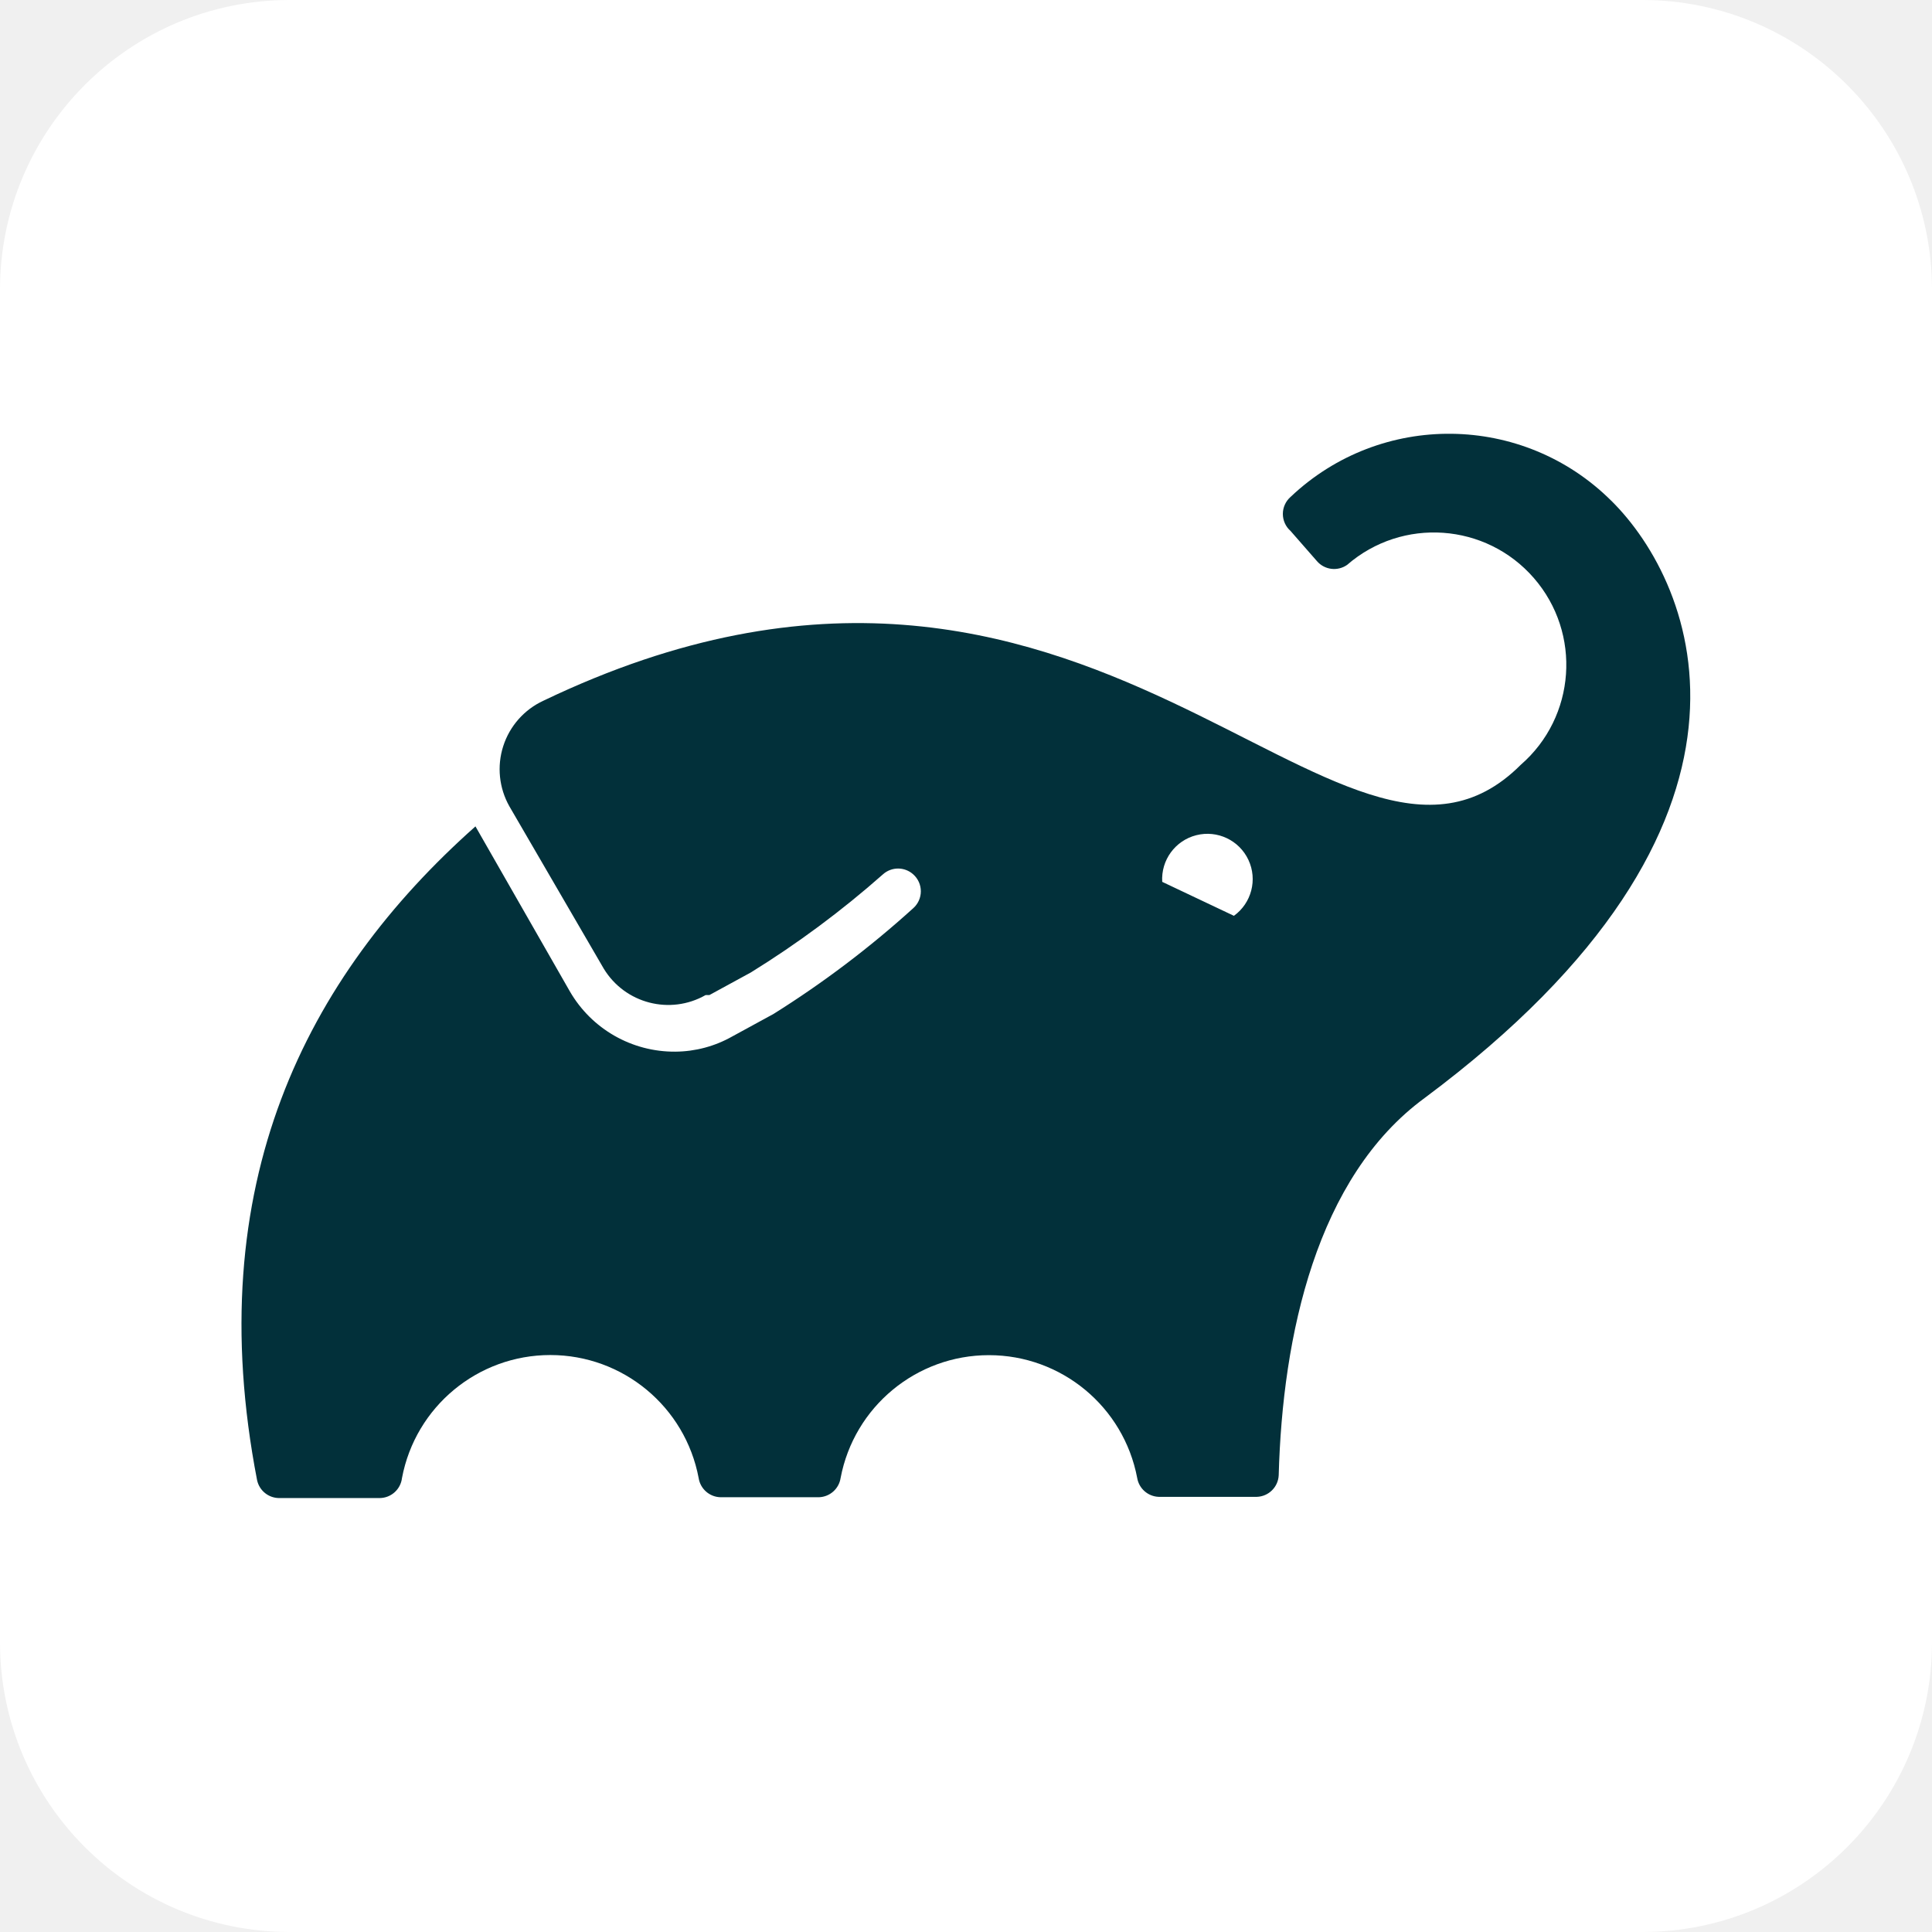
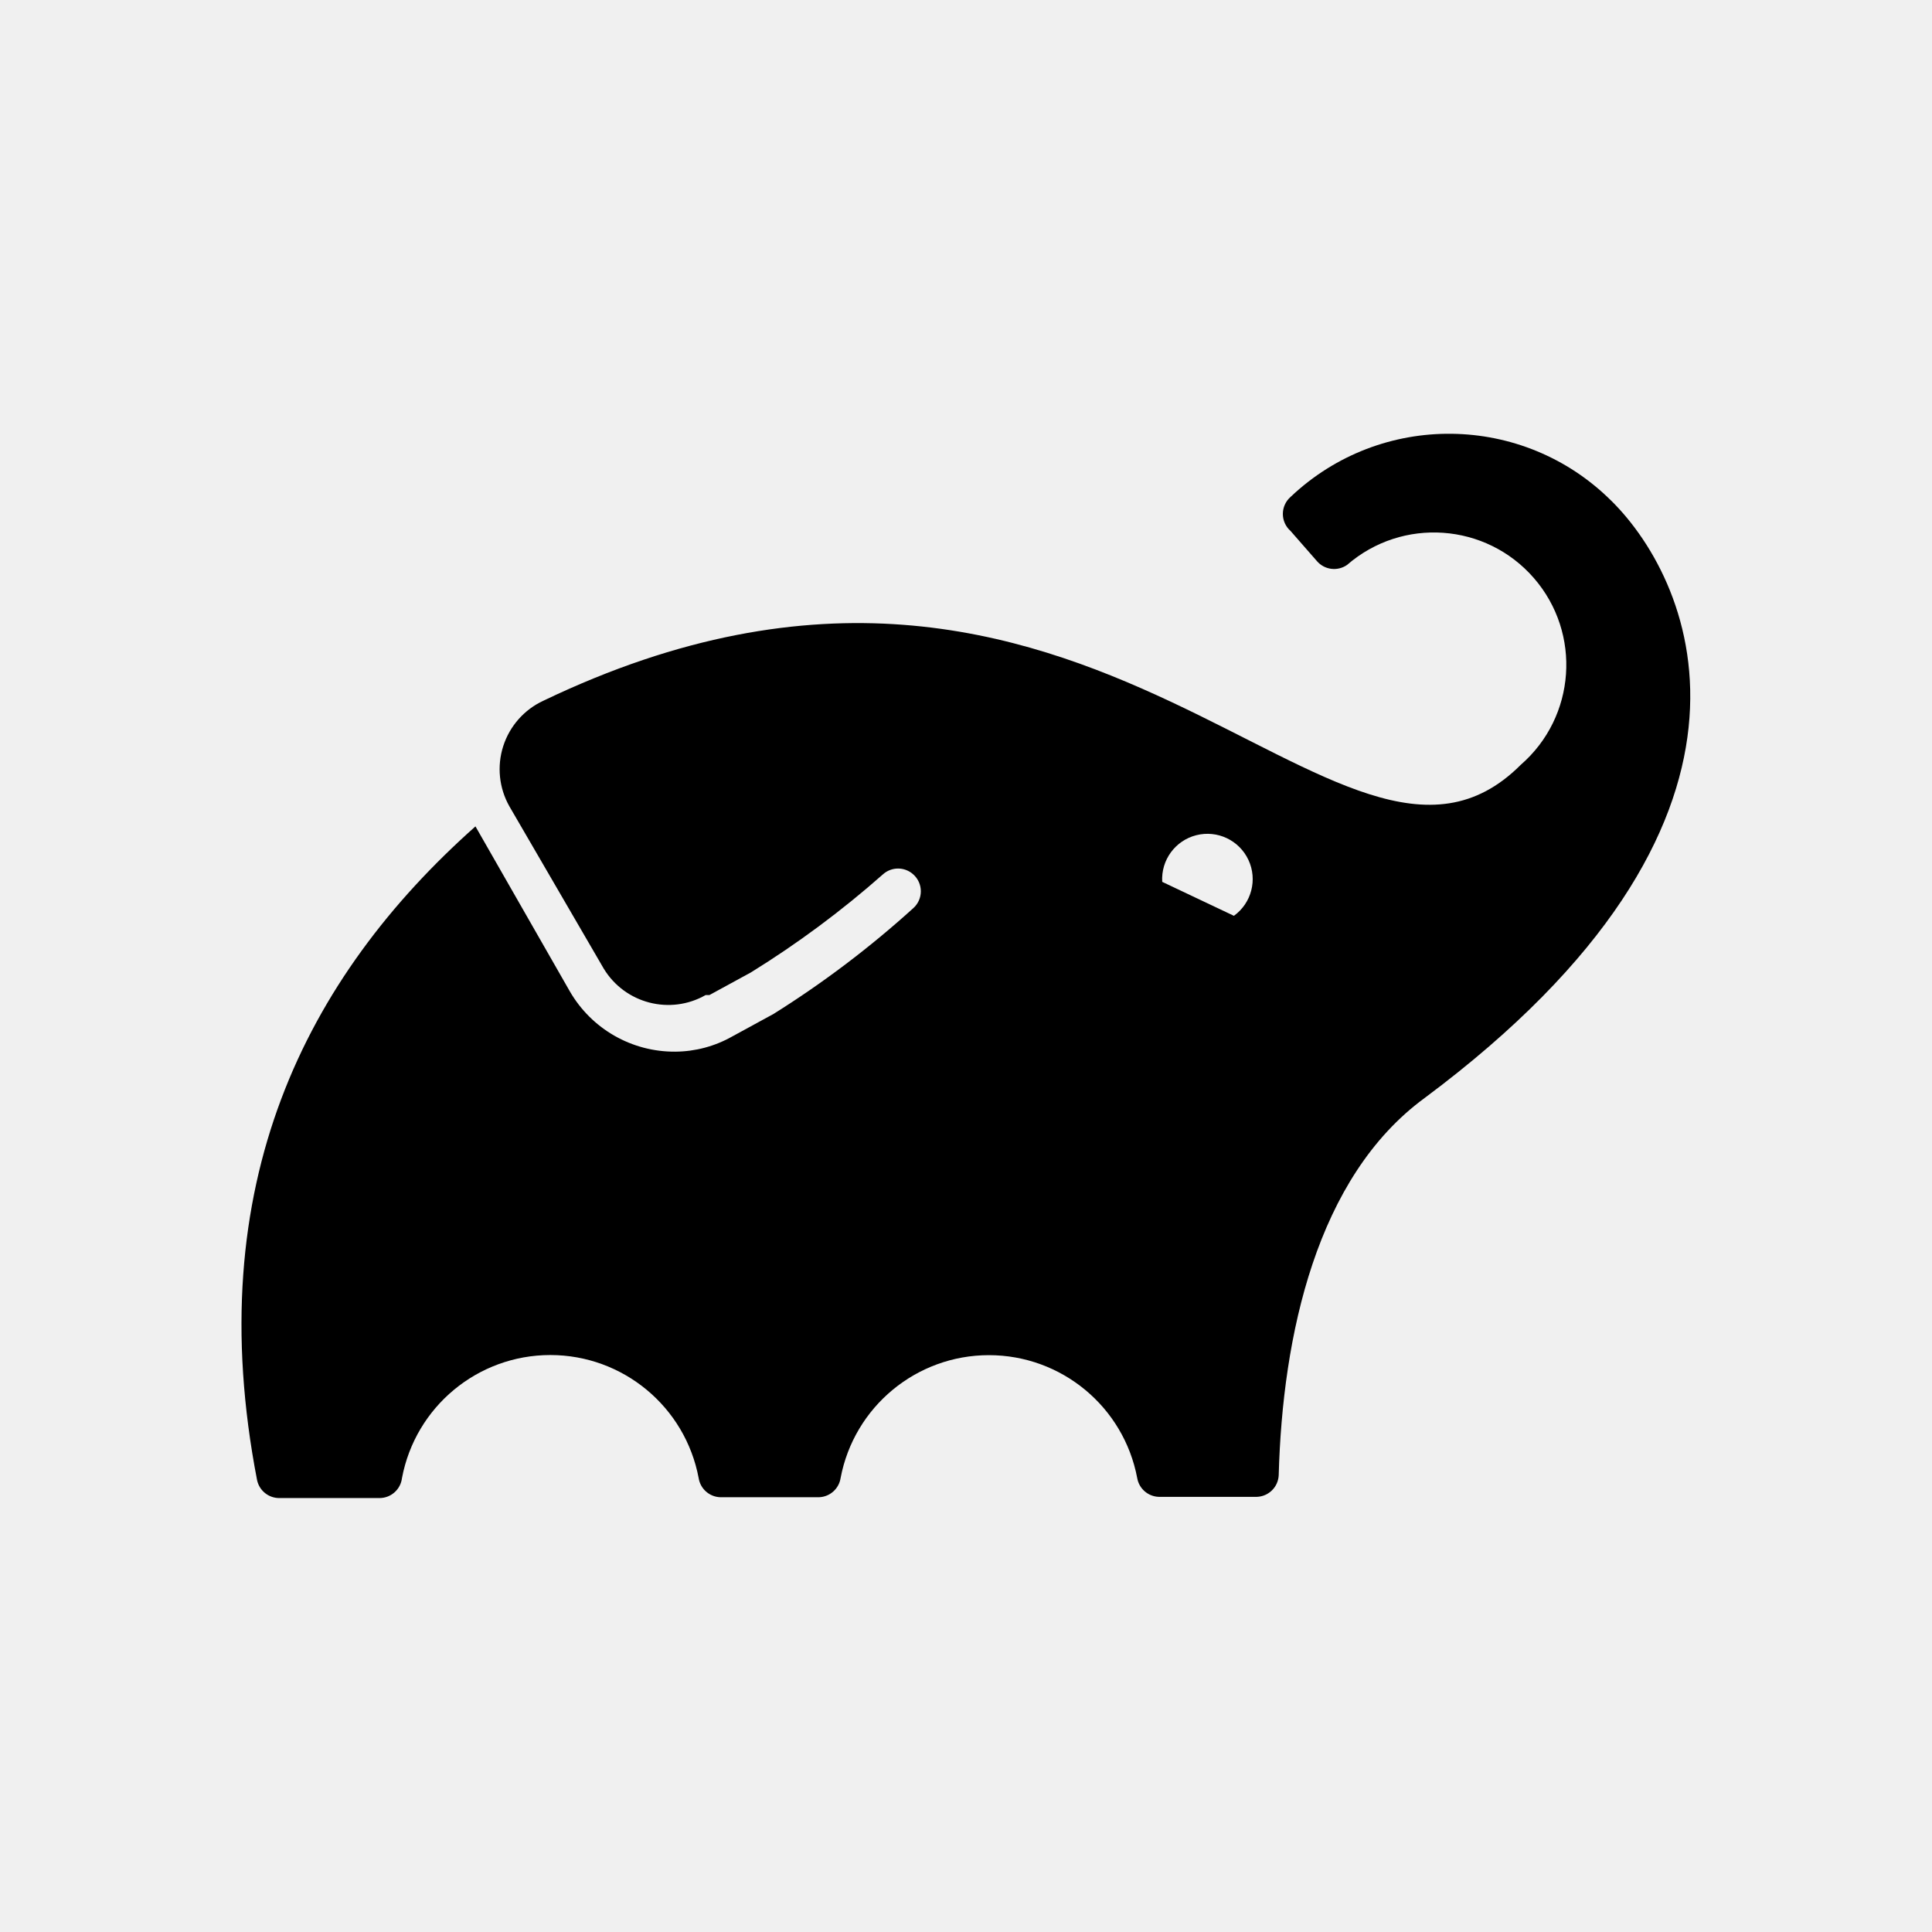
- <svg xmlns="http://www.w3.org/2000/svg" aria-label="Gradle" role="img" viewBox="0 0 512 512">
-   <rect width="512" height="512" rx="15%" fill="#ffffff" />
-   <path d="M427 132.7a61 61 0 00-85-1a6 6 0 000 9l7 8a6 6 0 008 1a35 35 0 0146 53c-48 48-113 -87 -259 -17a20 20 0 00-9 28l25 43a20 20 0 0027 7l1 0l0 0l11-6a257 257 0 0035-26a6 6 0 018 0v0a6 6 0 010 9a263 263 0 01-37 28h0l-11 6a31 31 0 01-15 4a32 32 0 01-28-16L126 219C81 259 53 314 68.13 392.26a6 6 0 006 4.74H100.6a6 6 0 005.93-5.3a40 40 0 0178.62 0a6 6 0 005.72 5.08h26.2a6 6 0 005.7-5.1a40 40 0 0178.6 0a6 6 0 005.7 5h26a6 6 0 005.8-5.72c1-37 10 -79 38.7 -100c98-73 72 -136 49.4 -158.3zm-100 110l-19-9v0a12 12 0 1119 9z" fill="#02303a" />
+ <svg xmlns="http://www.w3.org/2000/svg" role="img" viewBox="0 0 512 512">
+   <path d="M427 132.7a61 61 0 00-85-1a6 6 0 000 9l7 8a6 6 0 008 1a35 35 0 0146 53c-48 48-113 -87 -259 -17a20 20 0 00-9 28l25 43a20 20 0 0027 7l1 0l0 0l11-6a257 257 0 0035-26a6 6 0 018 0v0a6 6 0 010 9a263 263 0 01-37 28h0l-11 6a31 31 0 01-15 4a32 32 0 01-28-16L126 219C81 259 53 314 68.13 392.26a6 6 0 006 4.74H100.6a6 6 0 005.93-5.3a40 40 0 0178.62 0a6 6 0 005.72 5.08h26.2a6 6 0 005.7-5.1a40 40 0 0178.6 0a6 6 0 005.7 5h26a6 6 0 005.8-5.72c1-37 10 -79 38.7 -100c98-73 72 -136 49.4 -158.3zm-100 110l-19-9v0a12 12 0 1119 9z" />
</svg>
